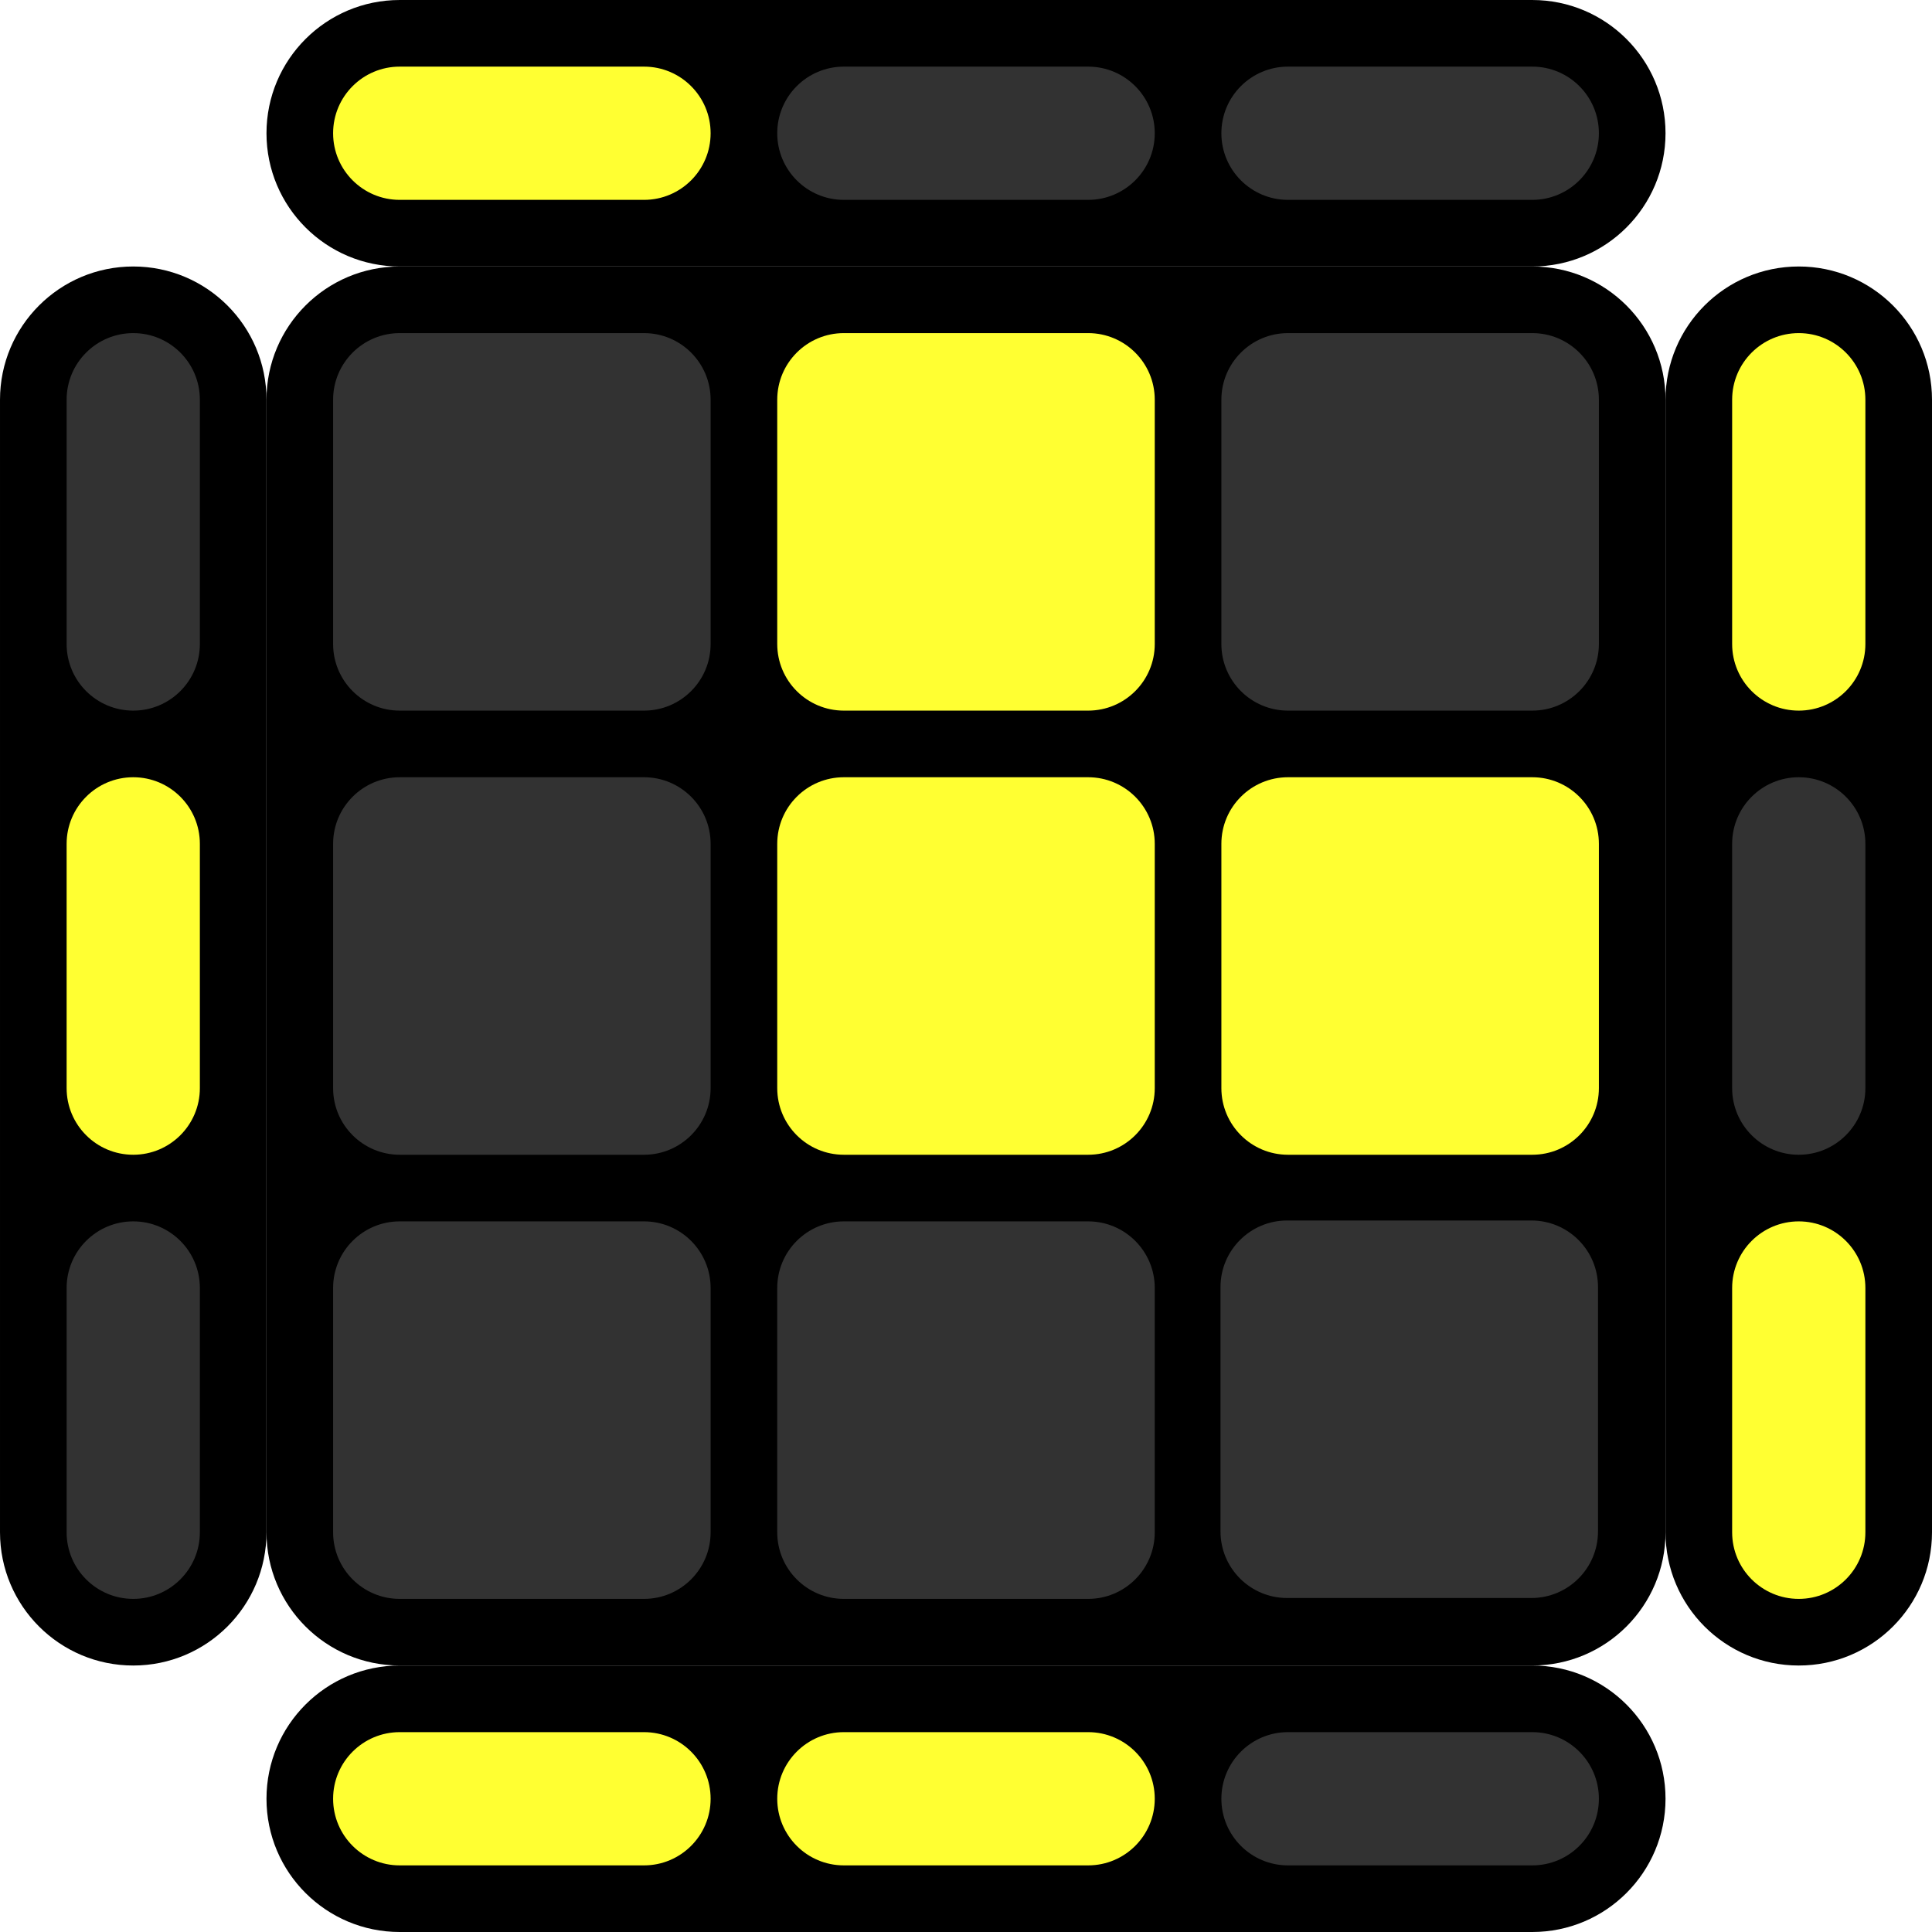
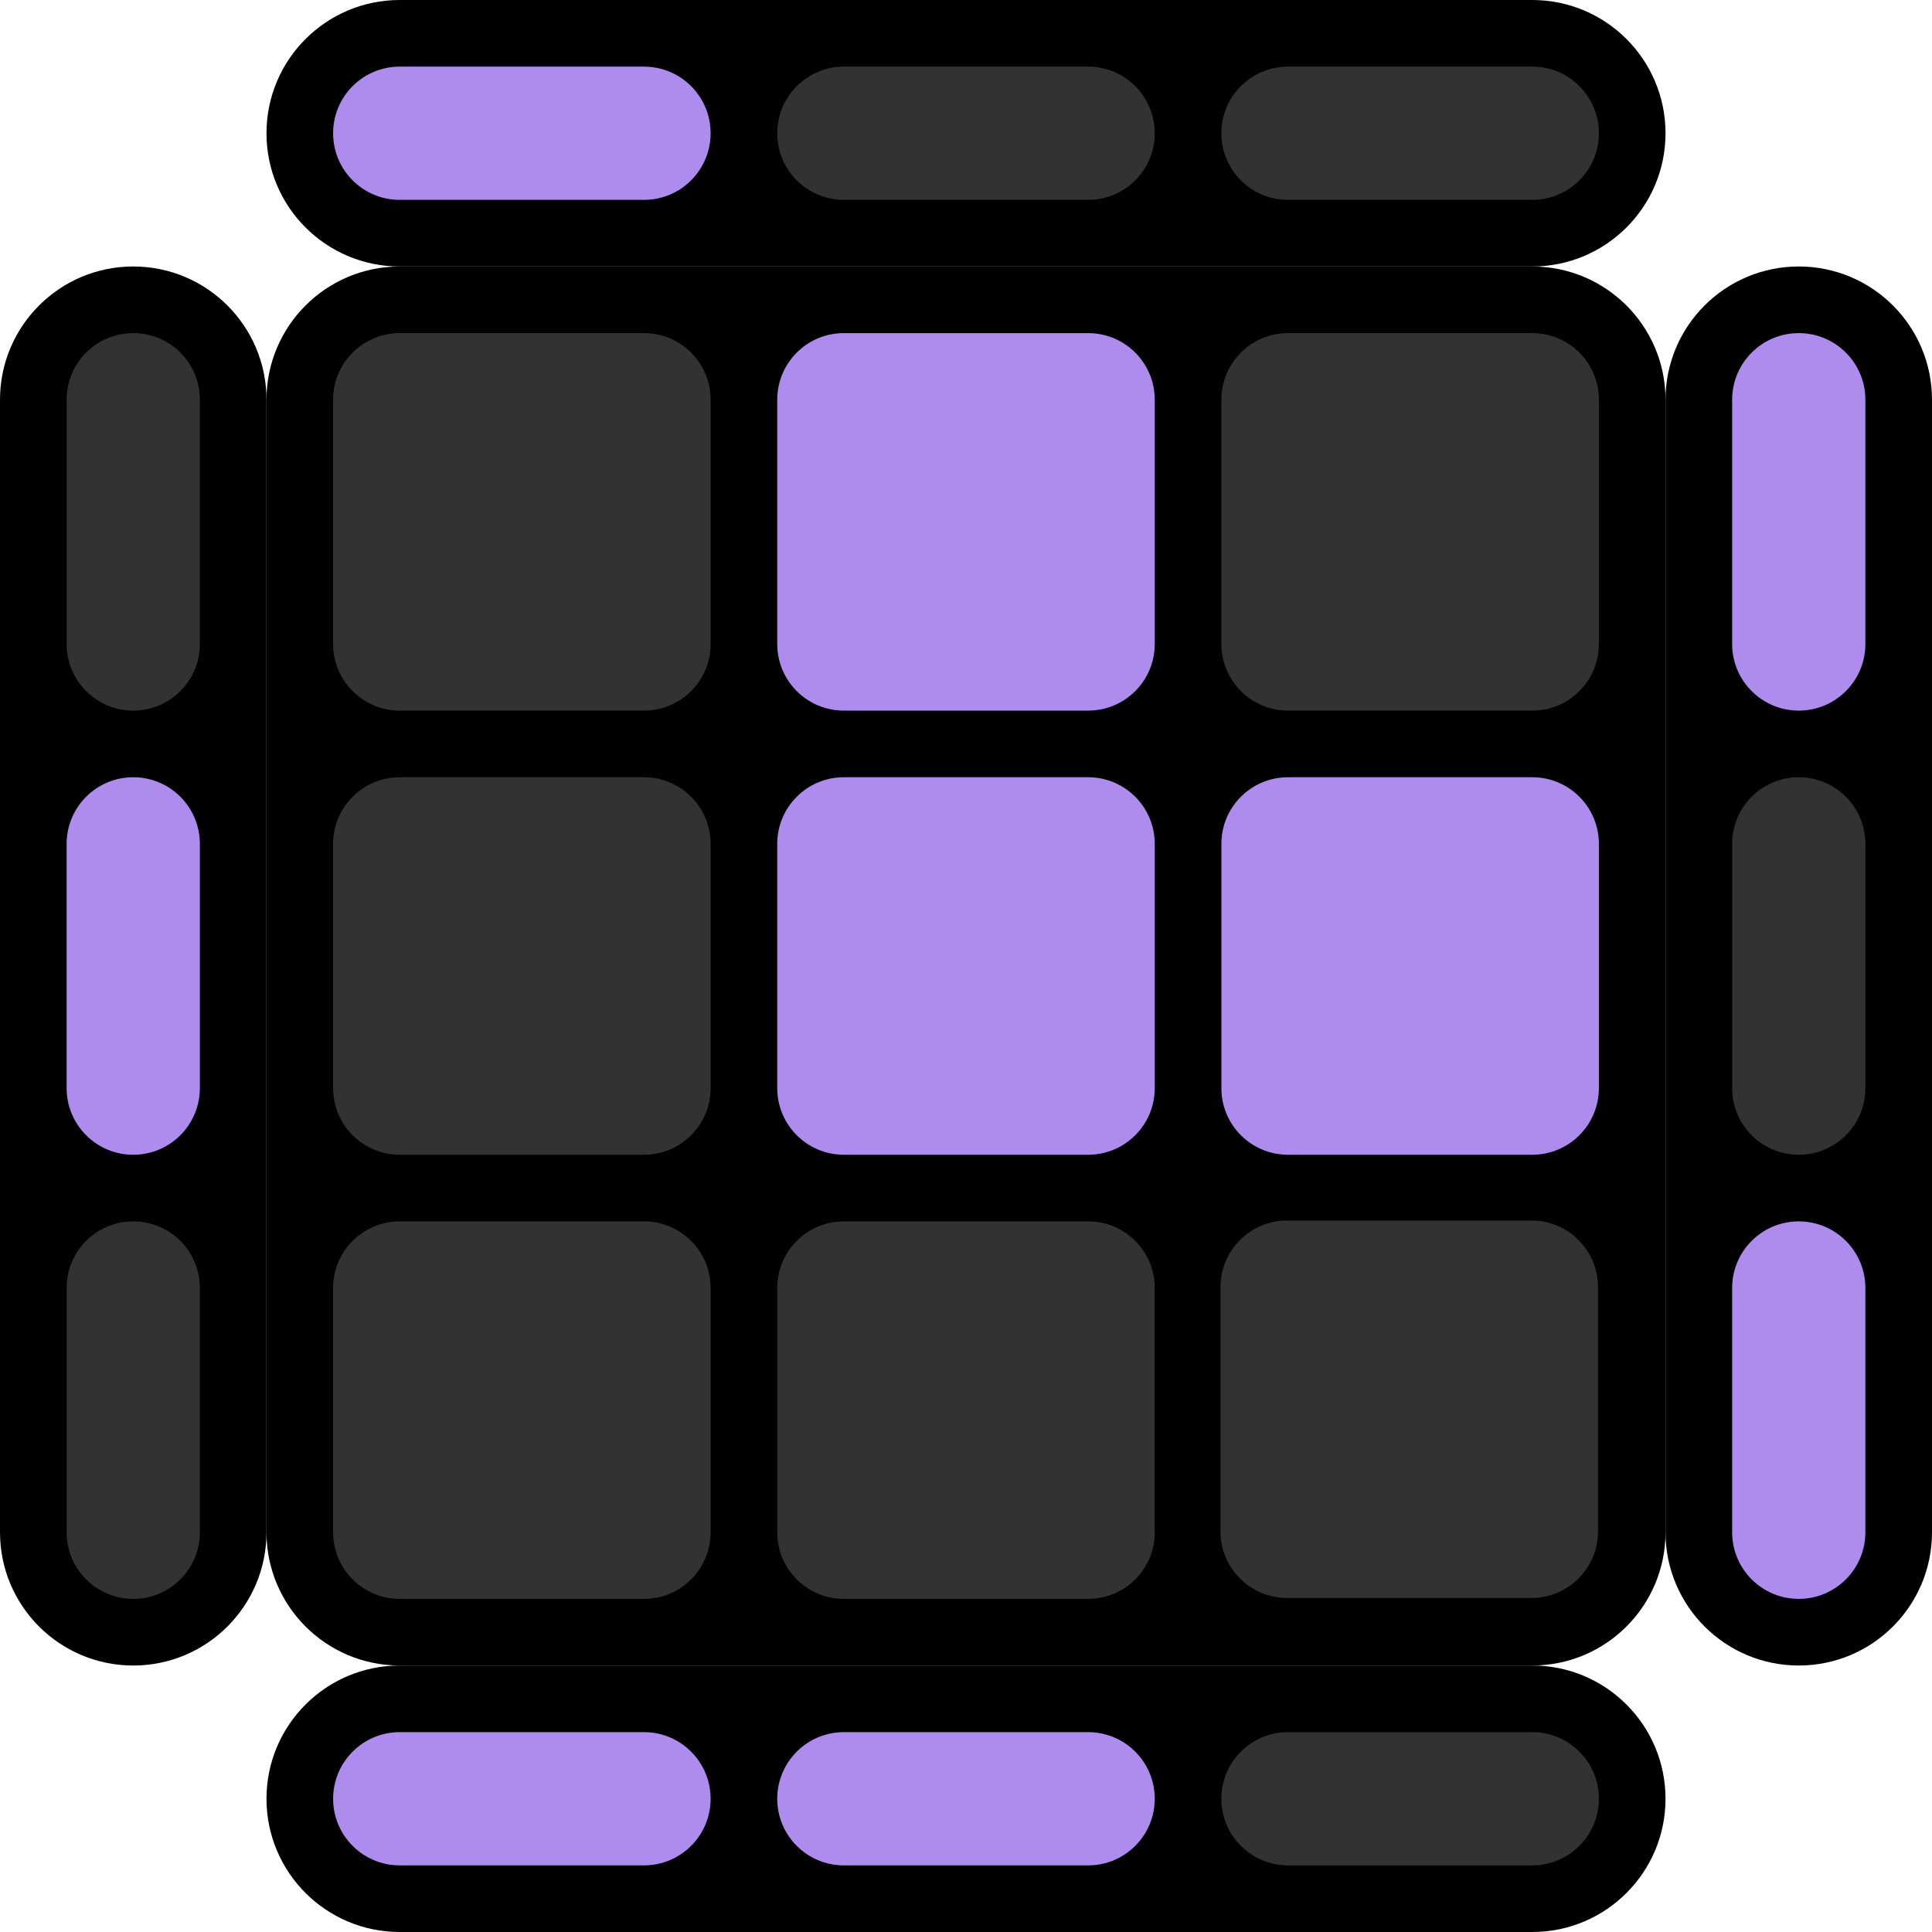
<svg xmlns="http://www.w3.org/2000/svg" width="145mm" height="145mm" viewBox="0 0 145 145" version="1.1" id="svg8">
  <defs id="defs2" />
  <g id="layer1" transform="translate(-12.27381,-28.14881)">
    <rect style="fill:#000000;fill-opacity:1;stroke:#000000;stroke-width:0;stroke-miterlimit:4;stroke-dasharray:none;stroke-opacity:1" id="rect1194" width="105" height="105" x="32.274" y="48.149" ry="10" />
    <path style="fill:none;stroke:#000000;stroke-width:0.265px;stroke-linecap:butt;stroke-linejoin:miter;stroke-opacity:1" d="M 101.44,117.315 H 34.774" id="path851" />
    <rect style="fill:#323232;fill-opacity:1;stroke:#000000;stroke-width:0;stroke-miterlimit:4;stroke-dasharray:none;stroke-opacity:1" id="rect1198" width="28.333" height="28.333" x="37.274" y="53.149" ry="5" />
-     <rect style="fill:#ffff32ff;fill-opacity:1;stroke:#000000;stroke-width:0;stroke-miterlimit:4;stroke-dasharray:none;stroke-opacity:1" id="rect1198-9" width="28.333" height="28.333" x="70.607" y="53.149" ry="5" />
+     <rect style="fill:#ad8ced;fill-opacity:1;stroke:#000000;stroke-width:0;stroke-miterlimit:4;stroke-dasharray:none;stroke-opacity:1" id="rect1198-9" width="28.333" height="28.333" x="70.607" y="53.149" ry="5" />
    <rect style="fill:#323232;fill-opacity:1;stroke:#000000;stroke-width:0;stroke-miterlimit:4;stroke-dasharray:none;stroke-opacity:1" id="rect1198-2" width="28.333" height="28.333" x="103.94" y="53.149" ry="5" />
    <rect style="fill:#323232;fill-opacity:1;stroke:#000000;stroke-width:0;stroke-miterlimit:4;stroke-dasharray:none;stroke-opacity:1" id="rect1198-5" width="28.333" height="28.333" x="37.274" y="86.482" ry="5" />
-     <rect style="fill:#ffff32ff;fill-opacity:1;stroke:#000000;stroke-width:0;stroke-miterlimit:4;stroke-dasharray:none;stroke-opacity:1" id="rect1198-22" width="28.333" height="28.333" x="70.607" y="86.482" ry="5" />
-     <rect style="fill:#ffff32ff;fill-opacity:1;stroke:#000000;stroke-width:0;stroke-miterlimit:4;stroke-dasharray:none;stroke-opacity:1" id="rect1198-7" width="28.333" height="28.333" x="103.94" y="86.482" ry="5" />
+     <rect style="fill:#ad8ced;fill-opacity:1;stroke:#000000;stroke-width:0;stroke-miterlimit:4;stroke-dasharray:none;stroke-opacity:1" id="rect1198-22" width="28.333" height="28.333" x="70.607" y="86.482" ry="5" />
+     <rect style="fill:#ad8ced;fill-opacity:1;stroke:#000000;stroke-width:0;stroke-miterlimit:4;stroke-dasharray:none;stroke-opacity:1" id="rect1198-7" width="28.333" height="28.333" x="103.94" y="86.482" ry="5" />
    <rect style="fill:#323232;fill-opacity:1;stroke:#000000;stroke-width:0;stroke-miterlimit:4;stroke-dasharray:none;stroke-opacity:1" id="rect1198-1" width="28.333" height="28.333" x="37.274" y="119.815" ry="5" />
    <rect style="fill:#323232;fill-opacity:1;stroke:#000000;stroke-width:0;stroke-miterlimit:4;stroke-dasharray:none;stroke-opacity:1" id="rect1198-17" width="28.333" height="28.333" x="70.607" y="119.815" ry="5" />
    <rect style="fill:#323232;fill-opacity:1;stroke:#000000;stroke-width:0;stroke-miterlimit:4;stroke-dasharray:none;stroke-opacity:1" id="rect1198-221" width="28.333" height="28.333" x="103.874" y="119.749" ry="5" />
    <rect style="fill:#000000;fill-opacity:1;stroke:#000000;stroke-width:0;stroke-miterlimit:4;stroke-dasharray:none;stroke-opacity:1" id="rect1370" width="105" height="20" x="32.274" y="28.149" ry="10" />
-     <rect style="fill:#ffff32ff;fill-opacity:1;stroke:#000000;stroke-width:0;stroke-miterlimit:4;stroke-dasharray:none;stroke-opacity:1" id="rect1412" width="28.333" height="10" x="37.274" y="33.149" ry="5" />
+     <rect style="fill:#ad8ced;fill-opacity:1;stroke:#000000;stroke-width:0;stroke-miterlimit:4;stroke-dasharray:none;stroke-opacity:1" id="rect1412" width="28.333" height="10" x="37.274" y="33.149" ry="5" />
    <rect style="fill:#323232;fill-opacity:1;stroke:#000000;stroke-width:0;stroke-miterlimit:4;stroke-dasharray:none;stroke-opacity:1" id="rect1412-7" width="28.333" height="10" x="70.607" y="33.149" ry="5" />
    <rect style="fill:#323232;fill-opacity:1;stroke:#000000;stroke-width:0;stroke-miterlimit:4;stroke-dasharray:none;stroke-opacity:1" id="rect1412-6" width="28.333" height="10" x="103.94" y="33.149" ry="5" />
    <rect style="fill:#000000;fill-opacity:1;stroke:#000000;stroke-width:0;stroke-miterlimit:4;stroke-dasharray:none;stroke-opacity:1" id="rect1370-8" width="105" height="20" x="32.274" y="153.149" ry="10" />
-     <rect style="fill:#ffff32ff;fill-opacity:1;stroke:#000000;stroke-width:0;stroke-miterlimit:4;stroke-dasharray:none;stroke-opacity:1" id="rect1412-69" width="28.333" height="10" x="37.274" y="158.149" ry="5" />
-     <rect style="fill:#ffff32ff;fill-opacity:1;stroke:#000000;stroke-width:0;stroke-miterlimit:4;stroke-dasharray:none;stroke-opacity:1" id="rect1412-7-5" width="28.333" height="10" x="70.607" y="158.149" ry="5" />
+     <rect style="fill:#ad8ced;fill-opacity:1;stroke:#000000;stroke-width:0;stroke-miterlimit:4;stroke-dasharray:none;stroke-opacity:1" id="rect1412-69" width="28.333" height="10" x="37.274" y="158.149" ry="5" />
+     <rect style="fill:#ad8ced;fill-opacity:1;stroke:#000000;stroke-width:0;stroke-miterlimit:4;stroke-dasharray:none;stroke-opacity:1" id="rect1412-7-5" width="28.333" height="10" x="70.607" y="158.149" ry="5" />
    <rect style="fill:#323232;fill-opacity:1;stroke:#000000;stroke-width:0;stroke-miterlimit:4;stroke-dasharray:none;stroke-opacity:1" id="rect1412-6-5" width="28.333" height="10" x="103.94" y="158.149" ry="5" />
    <rect style="fill:#000000;fill-opacity:1;stroke:#000000;stroke-width:0;stroke-miterlimit:4;stroke-dasharray:none;stroke-opacity:1" id="rect1370-80" width="105" height="20" x="48.149" y="-157.274" ry="10" transform="rotate(90)" />
-     <rect style="fill:#ffff32ff;fill-opacity:1;stroke:#000000;stroke-width:0;stroke-miterlimit:4;stroke-dasharray:none;stroke-opacity:1" id="rect1412-1" width="28.333" height="10" x="53.149" y="-152.274" ry="5" transform="rotate(90)" />
+     <rect style="fill:#ad8ced;fill-opacity:1;stroke:#000000;stroke-width:0;stroke-miterlimit:4;stroke-dasharray:none;stroke-opacity:1" id="rect1412-1" width="28.333" height="10" x="53.149" y="-152.274" ry="5" transform="rotate(90)" />
    <rect style="fill:#323232;fill-opacity:1;stroke:#000000;stroke-width:0;stroke-miterlimit:4;stroke-dasharray:none;stroke-opacity:1" id="rect1412-7-9" width="28.333" height="10" x="86.482" y="-152.274" ry="5" transform="rotate(90)" />
-     <rect style="fill:#ffff32ff;fill-opacity:1;stroke:#000000;stroke-width:0;stroke-miterlimit:4;stroke-dasharray:none;stroke-opacity:1" id="rect1412-6-55" width="28.333" height="10" x="119.815" y="-152.274" ry="5" transform="rotate(90)" />
+     <rect style="fill:#ad8ced;fill-opacity:1;stroke:#000000;stroke-width:0;stroke-miterlimit:4;stroke-dasharray:none;stroke-opacity:1" id="rect1412-6-55" width="28.333" height="10" x="119.815" y="-152.274" ry="5" transform="rotate(90)" />
    <rect style="fill:#000000;fill-opacity:1;stroke:#000000;stroke-width:0;stroke-miterlimit:4;stroke-dasharray:none;stroke-opacity:1" id="rect1370-80-0" width="105" height="20" x="48.149" y="-32.274" ry="10" transform="rotate(90)" />
    <rect style="fill:#323232;fill-opacity:1;stroke:#000000;stroke-width:0;stroke-miterlimit:4;stroke-dasharray:none;stroke-opacity:1" id="rect1412-1-7" width="28.333" height="10" x="53.149" y="-27.274" ry="5" transform="rotate(90)" />
-     <rect style="fill:#ffff32ff;fill-opacity:1;stroke:#000000;stroke-width:0;stroke-miterlimit:4;stroke-dasharray:none;stroke-opacity:1" id="rect1412-7-9-4" width="28.333" height="10" x="86.482" y="-27.274" ry="5" transform="rotate(90)" />
+     <rect style="fill:#ad8ced;fill-opacity:1;stroke:#000000;stroke-width:0;stroke-miterlimit:4;stroke-dasharray:none;stroke-opacity:1" id="rect1412-7-9-4" width="28.333" height="10" x="86.482" y="-27.274" ry="5" transform="rotate(90)" />
    <rect style="fill:#323232;fill-opacity:1;stroke:#000000;stroke-width:0;stroke-miterlimit:4;stroke-dasharray:none;stroke-opacity:1" id="rect1412-6-55-3" width="28.333" height="10" x="119.815" y="-27.274" ry="5" transform="rotate(90)" />
  </g>
</svg>
